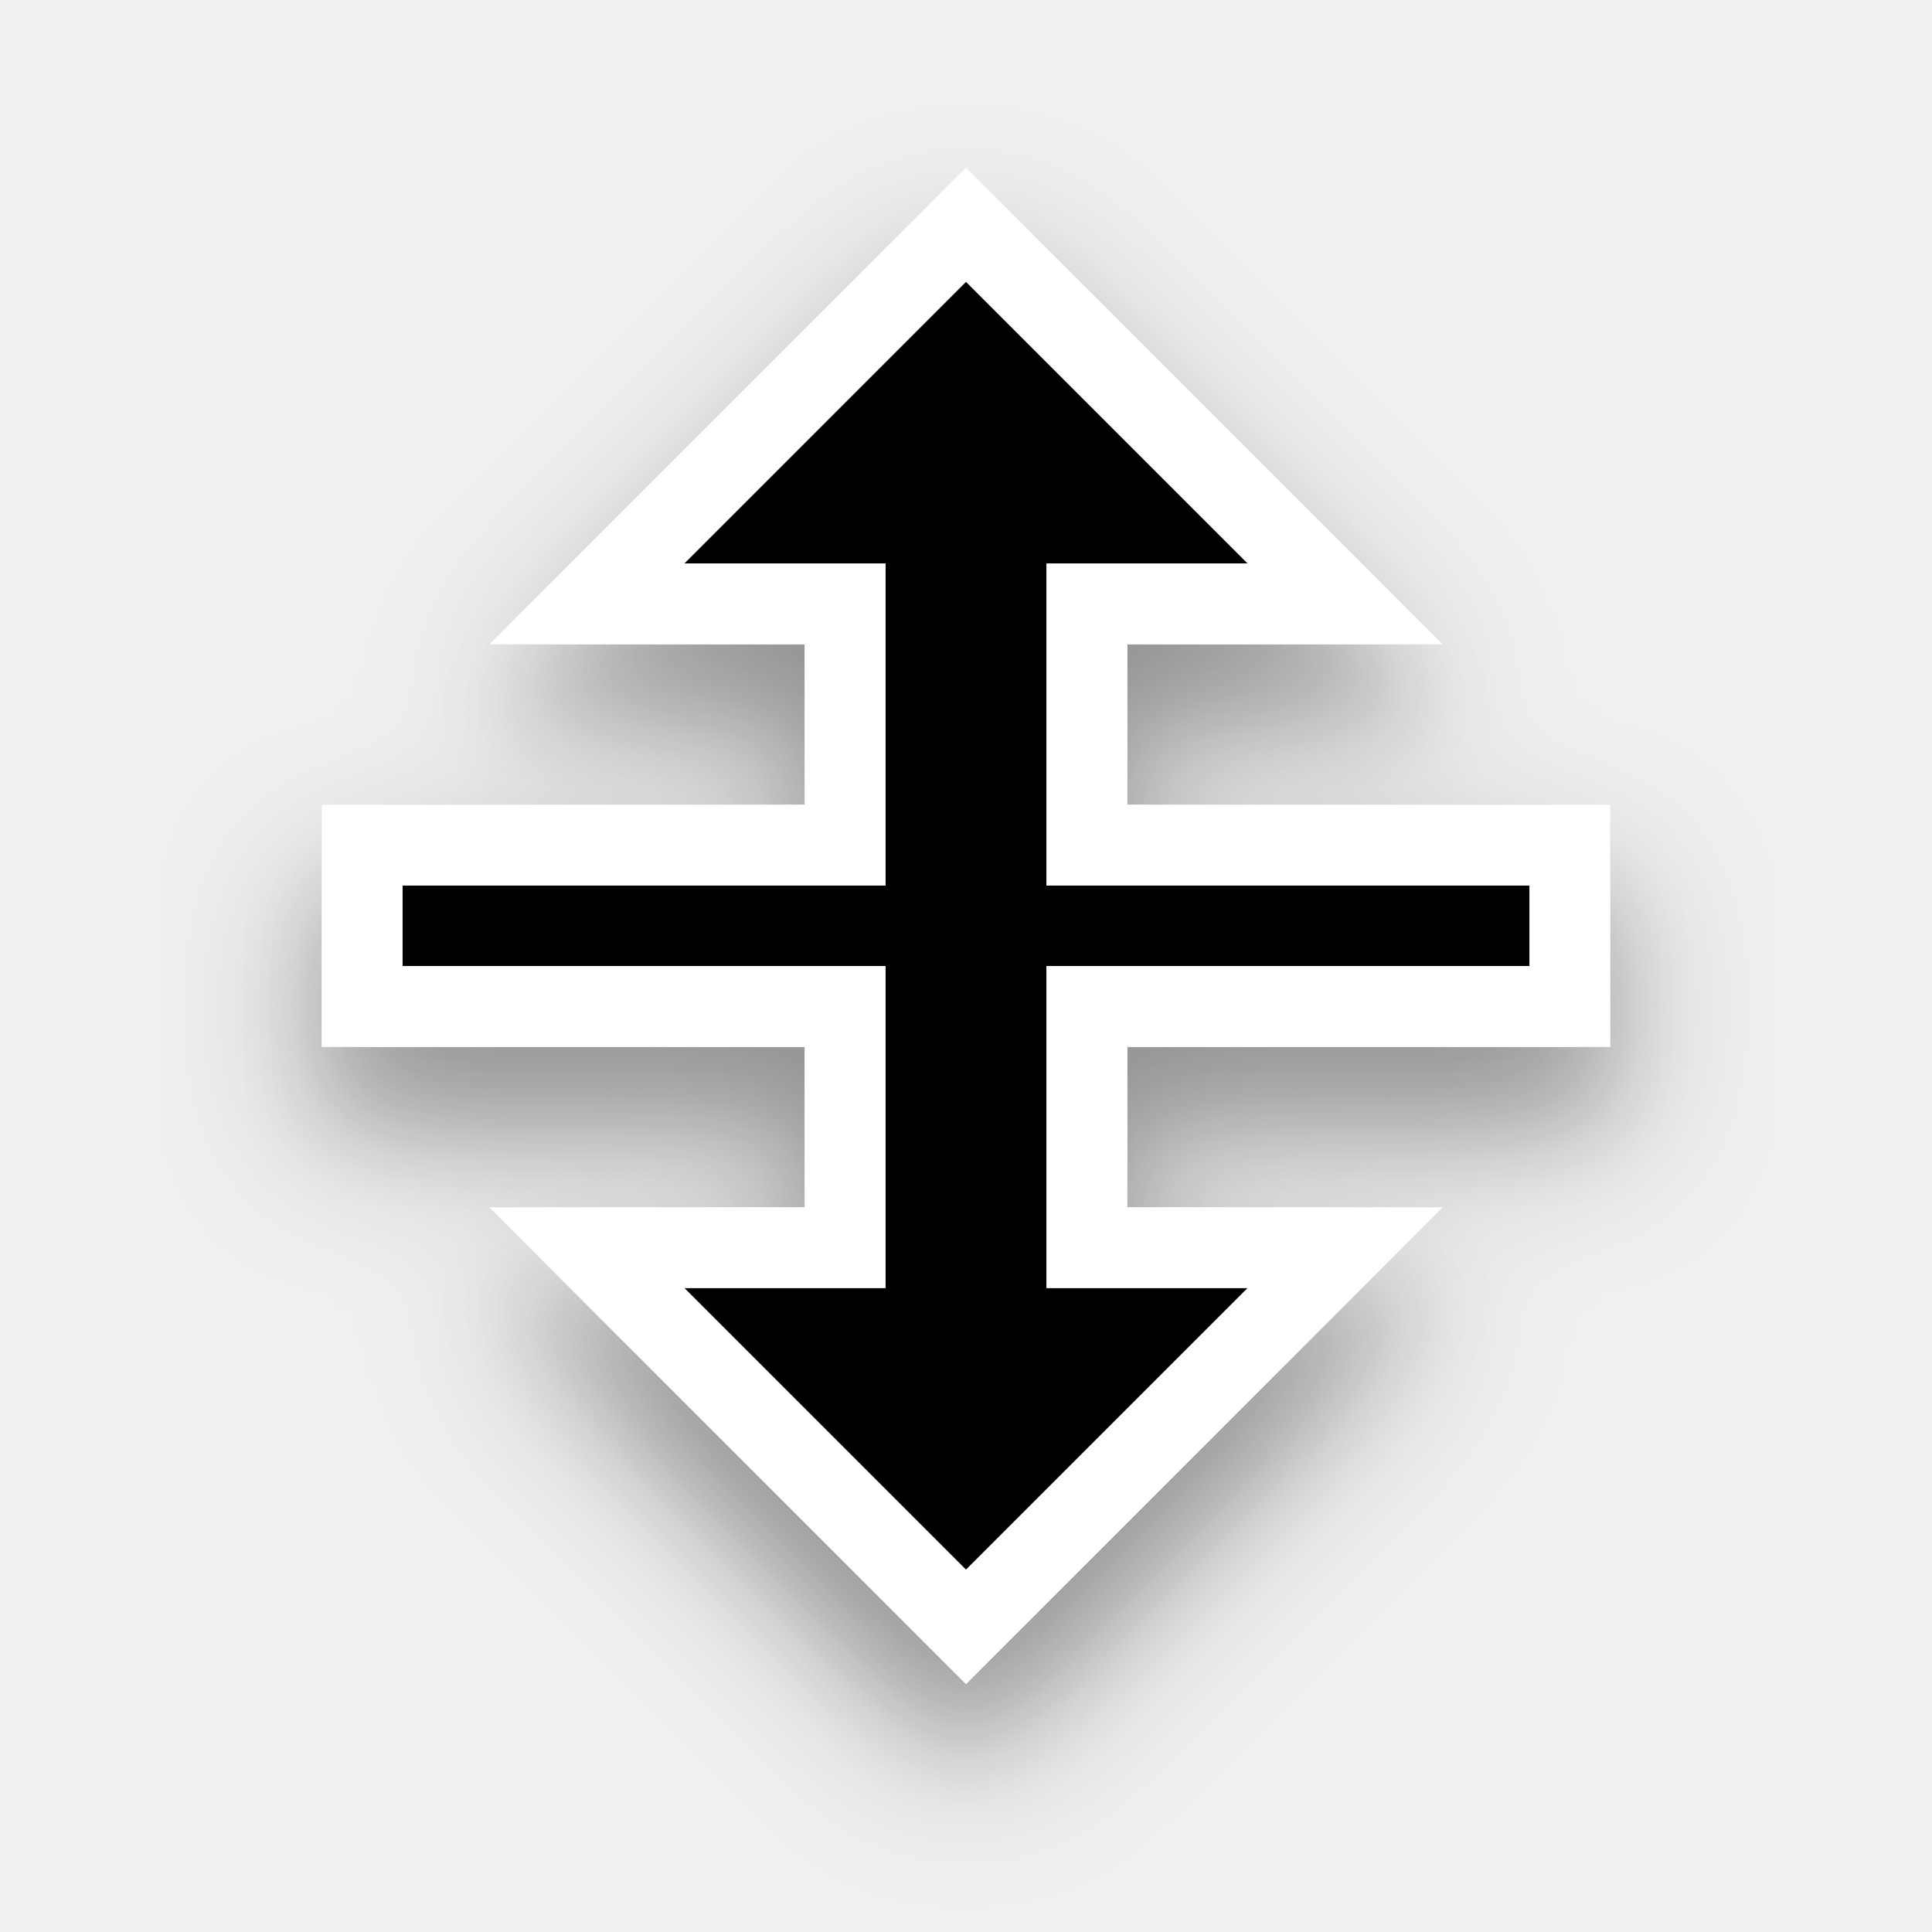
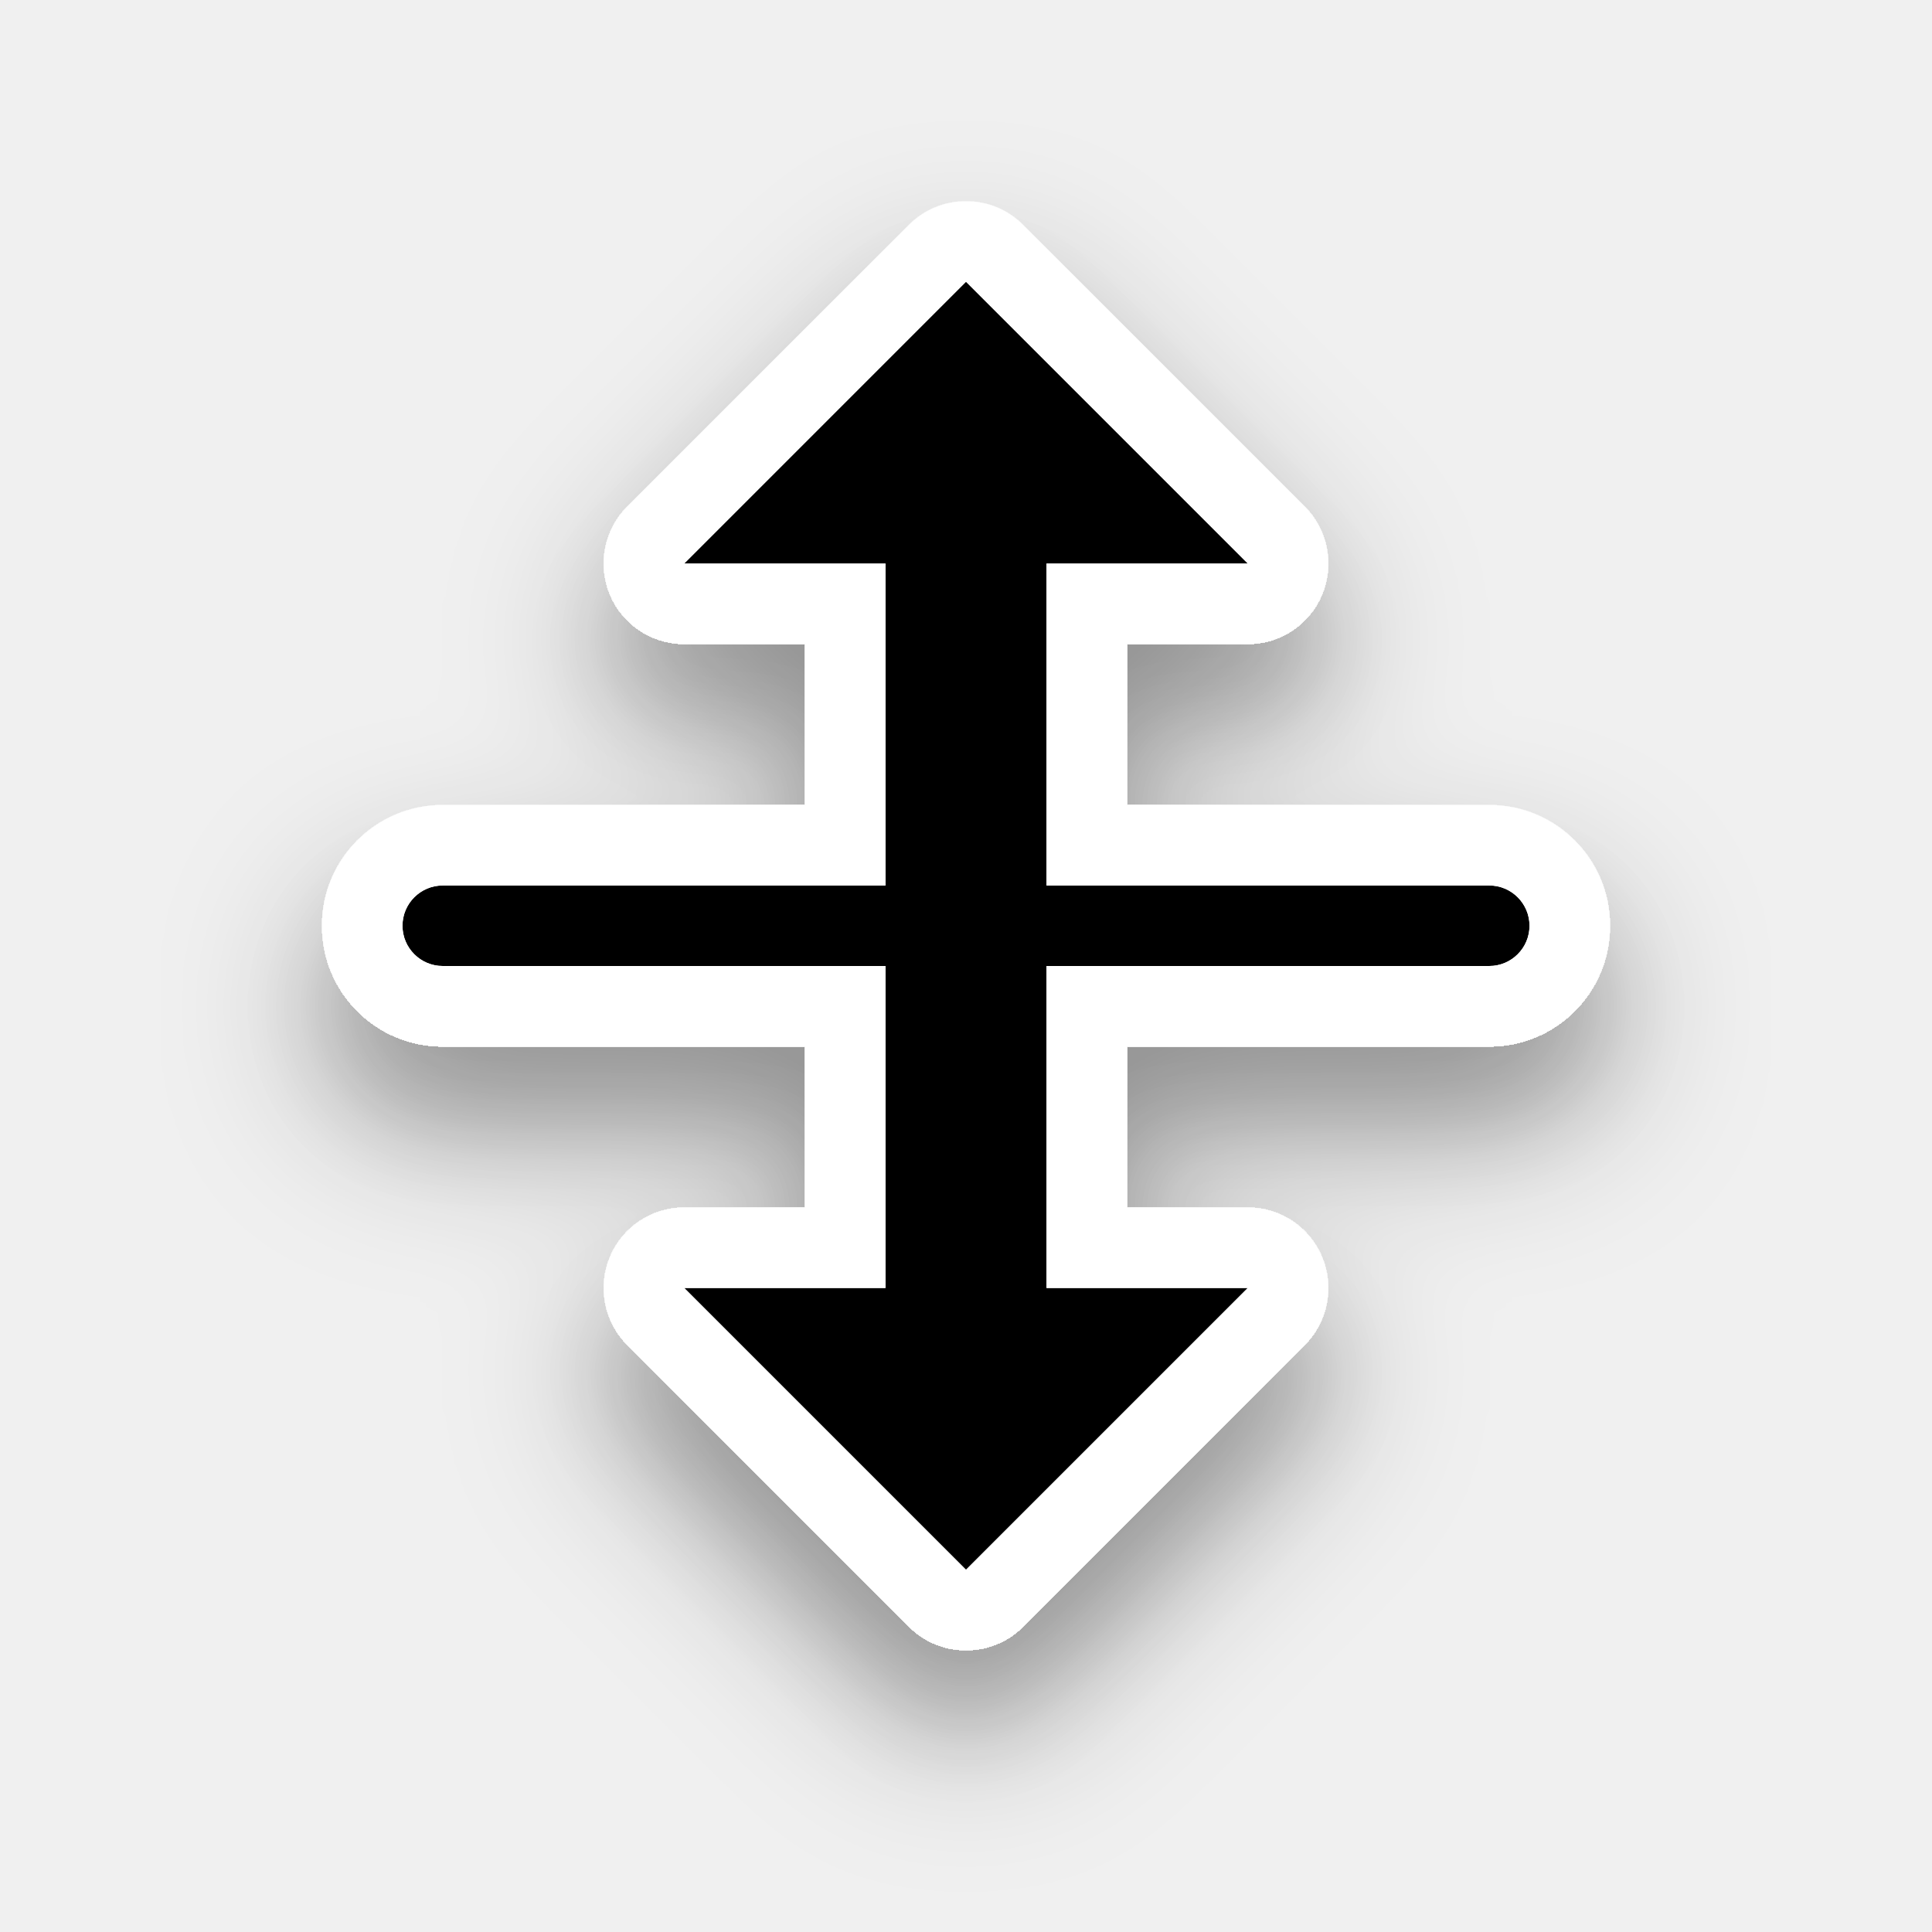
<svg xmlns="http://www.w3.org/2000/svg" width="24" height="24" viewBox="0 0 24 24" fill="none">
  <g filter="url(#filter0_dd_75_189)">
-     <mask id="path-1-outside-1_75_189" maskUnits="userSpaceOnUse" x="4" y="1.5" width="16" height="20" fill="black">
-       <rect fill="white" x="4" y="1.5" width="16" height="20" />
-       <path d="M15.5 7H13V11H19V12H13V16H15.5L12 19.5L8.5 16H11V12H5V11H11V7H8.5L12 3.5L15.5 7Z" />
+     <mask id="path-1-outside-1_75_189" maskUnits="userSpaceOnUse" x="4" y="2.5" width="16" height="18" fill="black">
+       <rect fill="white" x="4" y="2.5" width="16" height="18" />
+       <path d="M15.5 7H13V11H18.5C18.776 11 19 11.224 19 11.5C19 11.776 18.776 12 18.5 12H13V16H15.5L12 19.5L8.5 16H11V12H5.5C5.224 12 5 11.776 5 11.5C5 11.224 5.224 11 5.5 11H11V7H8.5L12 3.5L15.5 7Z" />
    </mask>
-     <path d="M15.5 7H13V11H19V12H13V16H15.5L12 19.5L8.5 16H11V12H5V11H11V7H8.5L12 3.5L15.5 7Z" fill="black" />
-     <path d="M15.5 7V8H17.914L16.207 6.293L15.5 7ZM13 7V6H12V7H13ZM13 11H12V12H13V11ZM19 11H20V10H19V11ZM19 12V13H20V12H19ZM13 12V11H12V12H13ZM13 16H12V17H13V16ZM15.5 16L16.207 16.707L17.914 15H15.5V16ZM12 19.5L11.293 20.207L12 20.914L12.707 20.207L12 19.5ZM8.5 16V15H6.086L7.793 16.707L8.5 16ZM11 16V17H12V16H11ZM11 12H12V11H11V12ZM5 12H4V13H5V12ZM5 11V10H4V11H5ZM11 11V12H12V11H11ZM11 7H12V6H11V7ZM8.5 7L7.793 6.293L6.086 8H8.5V7ZM12 3.5L12.707 2.793L12 2.086L11.293 2.793L12 3.5ZM15.5 7V6H13V7V8H15.5V7ZM13 7H12V11H13H14V7H13ZM13 11V12H19V11V10H13V11ZM19 11H18V12H19H20V11H19ZM19 12V11H13V12V13H19V12ZM13 12H12V16H13H14V12H13ZM13 16V17H15.5V16V15H13V16ZM15.5 16L14.793 15.293L11.293 18.793L12 19.5L12.707 20.207L16.207 16.707L15.5 16ZM12 19.5L12.707 18.793L9.207 15.293L8.5 16L7.793 16.707L11.293 20.207L12 19.5ZM8.5 16V17H11V16V15H8.5V16ZM11 16H12V12H11H10V16H11ZM11 12V11H5V12V13H11V12ZM5 12H6V11H5H4V12H5ZM5 11V12H11V11V10H5V11ZM11 11H12V7H11H10V11H11ZM11 7V6H8.5V7V8H11V7ZM8.5 7L9.207 7.707L12.707 4.207L12 3.5L11.293 2.793L7.793 6.293L8.5 7ZM12 3.5L11.293 4.207L14.793 7.707L15.5 7L16.207 6.293L12.707 2.793L12 3.5Z" fill="white" mask="url(#path-1-outside-1_75_189)" />
+     <path d="M15.5 7H13V11H18.5C18.776 11 19 11.224 19 11.5C19 11.776 18.776 12 18.5 12H13V16H15.5L12 19.5L8.5 16H11V12H5.5C5.224 12 5 11.776 5 11.5C5 11.224 5.224 11 5.5 11H11V7H8.5L12 3.5L15.5 7Z" fill="black" />
+     <path d="M15.5 7V8C15.905 8 16.269 7.756 16.424 7.383C16.579 7.009 16.493 6.579 16.207 6.293L15.5 7ZM13 7V6C12.448 6 12 6.448 12 7H13ZM13 11H12C12 11.552 12.448 12 13 12V11ZM19 11.5L20 11.5V11.5H19ZM13 12V11C12.448 11 12 11.448 12 12H13ZM13 16H12C12 16.552 12.448 17 13 17V16ZM15.5 16L16.207 16.707C16.493 16.421 16.579 15.991 16.424 15.617C16.269 15.244 15.905 15 15.5 15V16ZM12 19.5L11.293 20.207C11.683 20.598 12.317 20.598 12.707 20.207L12 19.5ZM8.5 16V15C8.096 15 7.731 15.244 7.576 15.617C7.421 15.991 7.507 16.421 7.793 16.707L8.5 16ZM11 16V17C11.552 17 12 16.552 12 16H11ZM11 12H12C12 11.448 11.552 11 11 11V12ZM5.5 12L5.5 13H5.5V12ZM5 11.5H4V11.5L5 11.5ZM5.5 11V10H5.5L5.5 11ZM11 11V12C11.552 12 12 11.552 12 11H11ZM11 7H12C12 6.448 11.552 6 11 6V7ZM8.5 7L7.793 6.293C7.507 6.579 7.421 7.009 7.576 7.383C7.731 7.756 8.096 8 8.5 8V7ZM12 3.5L12.707 2.793C12.317 2.402 11.683 2.402 11.293 2.793L12 3.5ZM15.5 7V6H13V7V8H15.5V7ZM13 7H12V11H13H14V7H13ZM13 11V12H18.5V11V10H13V11ZM18.5 11V12C18.224 12 18 11.776 18 11.5H19H20C20 10.672 19.328 10 18.5 10V11ZM19 11.5L18 11.5C18 11.224 18.224 11 18.5 11V12V13C19.328 13 20 12.328 20 11.5L19 11.5ZM18.5 12V11H13V12V13H18.5V12ZM13 12H12V16H13H14V12H13ZM13 16V17H15.5V16V15H13V16ZM15.5 16L14.793 15.293L11.293 18.793L12 19.5L12.707 20.207L16.207 16.707L15.5 16ZM12 19.5L12.707 18.793L9.207 15.293L8.5 16L7.793 16.707L11.293 20.207L12 19.5ZM8.5 16V17H11V16V15H8.5V16ZM11 16H12V12H11H10V16H11ZM11 12V11H5.5V12V13H11V12ZM5.5 12L5.5 11C5.776 11 6 11.224 6 11.5L5 11.5L4 11.5C4 12.329 4.672 13 5.5 13L5.5 12ZM5 11.5H6C6 11.776 5.776 12 5.5 12L5.5 11L5.5 10C4.672 10 4 10.671 4 11.5H5ZM5.5 11V12H11V11V10H5.5V11ZM11 11H12V7H11H10V11H11ZM11 7V6H8.5V7V8H11V7ZM8.5 7L9.207 7.707L12.707 4.207L12 3.5L11.293 2.793L7.793 6.293L8.5 7ZM12 3.5L11.293 4.207L14.793 7.707L15.5 7L16.207 6.293L12.707 2.793L12 3.5Z" fill="white" mask="url(#path-1-outside-1_75_189)" />
  </g>
  <defs>
-     <filter id="filter0_dd_75_189" x="2" y="1.086" width="20" height="22.828" filterUnits="userSpaceOnUse" color-interpolation-filters="sRGB">
+     <filter id="filter0_dd_75_189" x="2" y="1.5" width="20" height="22" filterUnits="userSpaceOnUse" color-interpolation-filters="sRGB">
      <feFlood flood-opacity="0" result="BackgroundImageFix" />
      <feColorMatrix in="SourceAlpha" type="matrix" values="0 0 0 0 0 0 0 0 0 0 0 0 0 0 0 0 0 0 127 0" result="hardAlpha" />
      <feOffset dy="1" />
      <feGaussianBlur stdDeviation="1" />
      <feComposite in2="hardAlpha" operator="out" />
      <feColorMatrix type="matrix" values="0 0 0 0 0 0 0 0 0 0 0 0 0 0 0 0 0 0 0.33 0" />
      <feBlend mode="normal" in2="BackgroundImageFix" result="effect1_dropShadow_75_189" />
      <feColorMatrix in="SourceAlpha" type="matrix" values="0 0 0 0 0 0 0 0 0 0 0 0 0 0 0 0 0 0 127 0" result="hardAlpha" />
      <feOffset dy="1" />
      <feGaussianBlur stdDeviation="0.5" />
      <feComposite in2="hardAlpha" operator="out" />
      <feColorMatrix type="matrix" values="0 0 0 0 0 0 0 0 0 0 0 0 0 0 0 0 0 0 0.1 0" />
      <feBlend mode="normal" in2="effect1_dropShadow_75_189" result="effect2_dropShadow_75_189" />
      <feBlend mode="normal" in="SourceGraphic" in2="effect2_dropShadow_75_189" result="shape" />
    </filter>
  </defs>
</svg>
